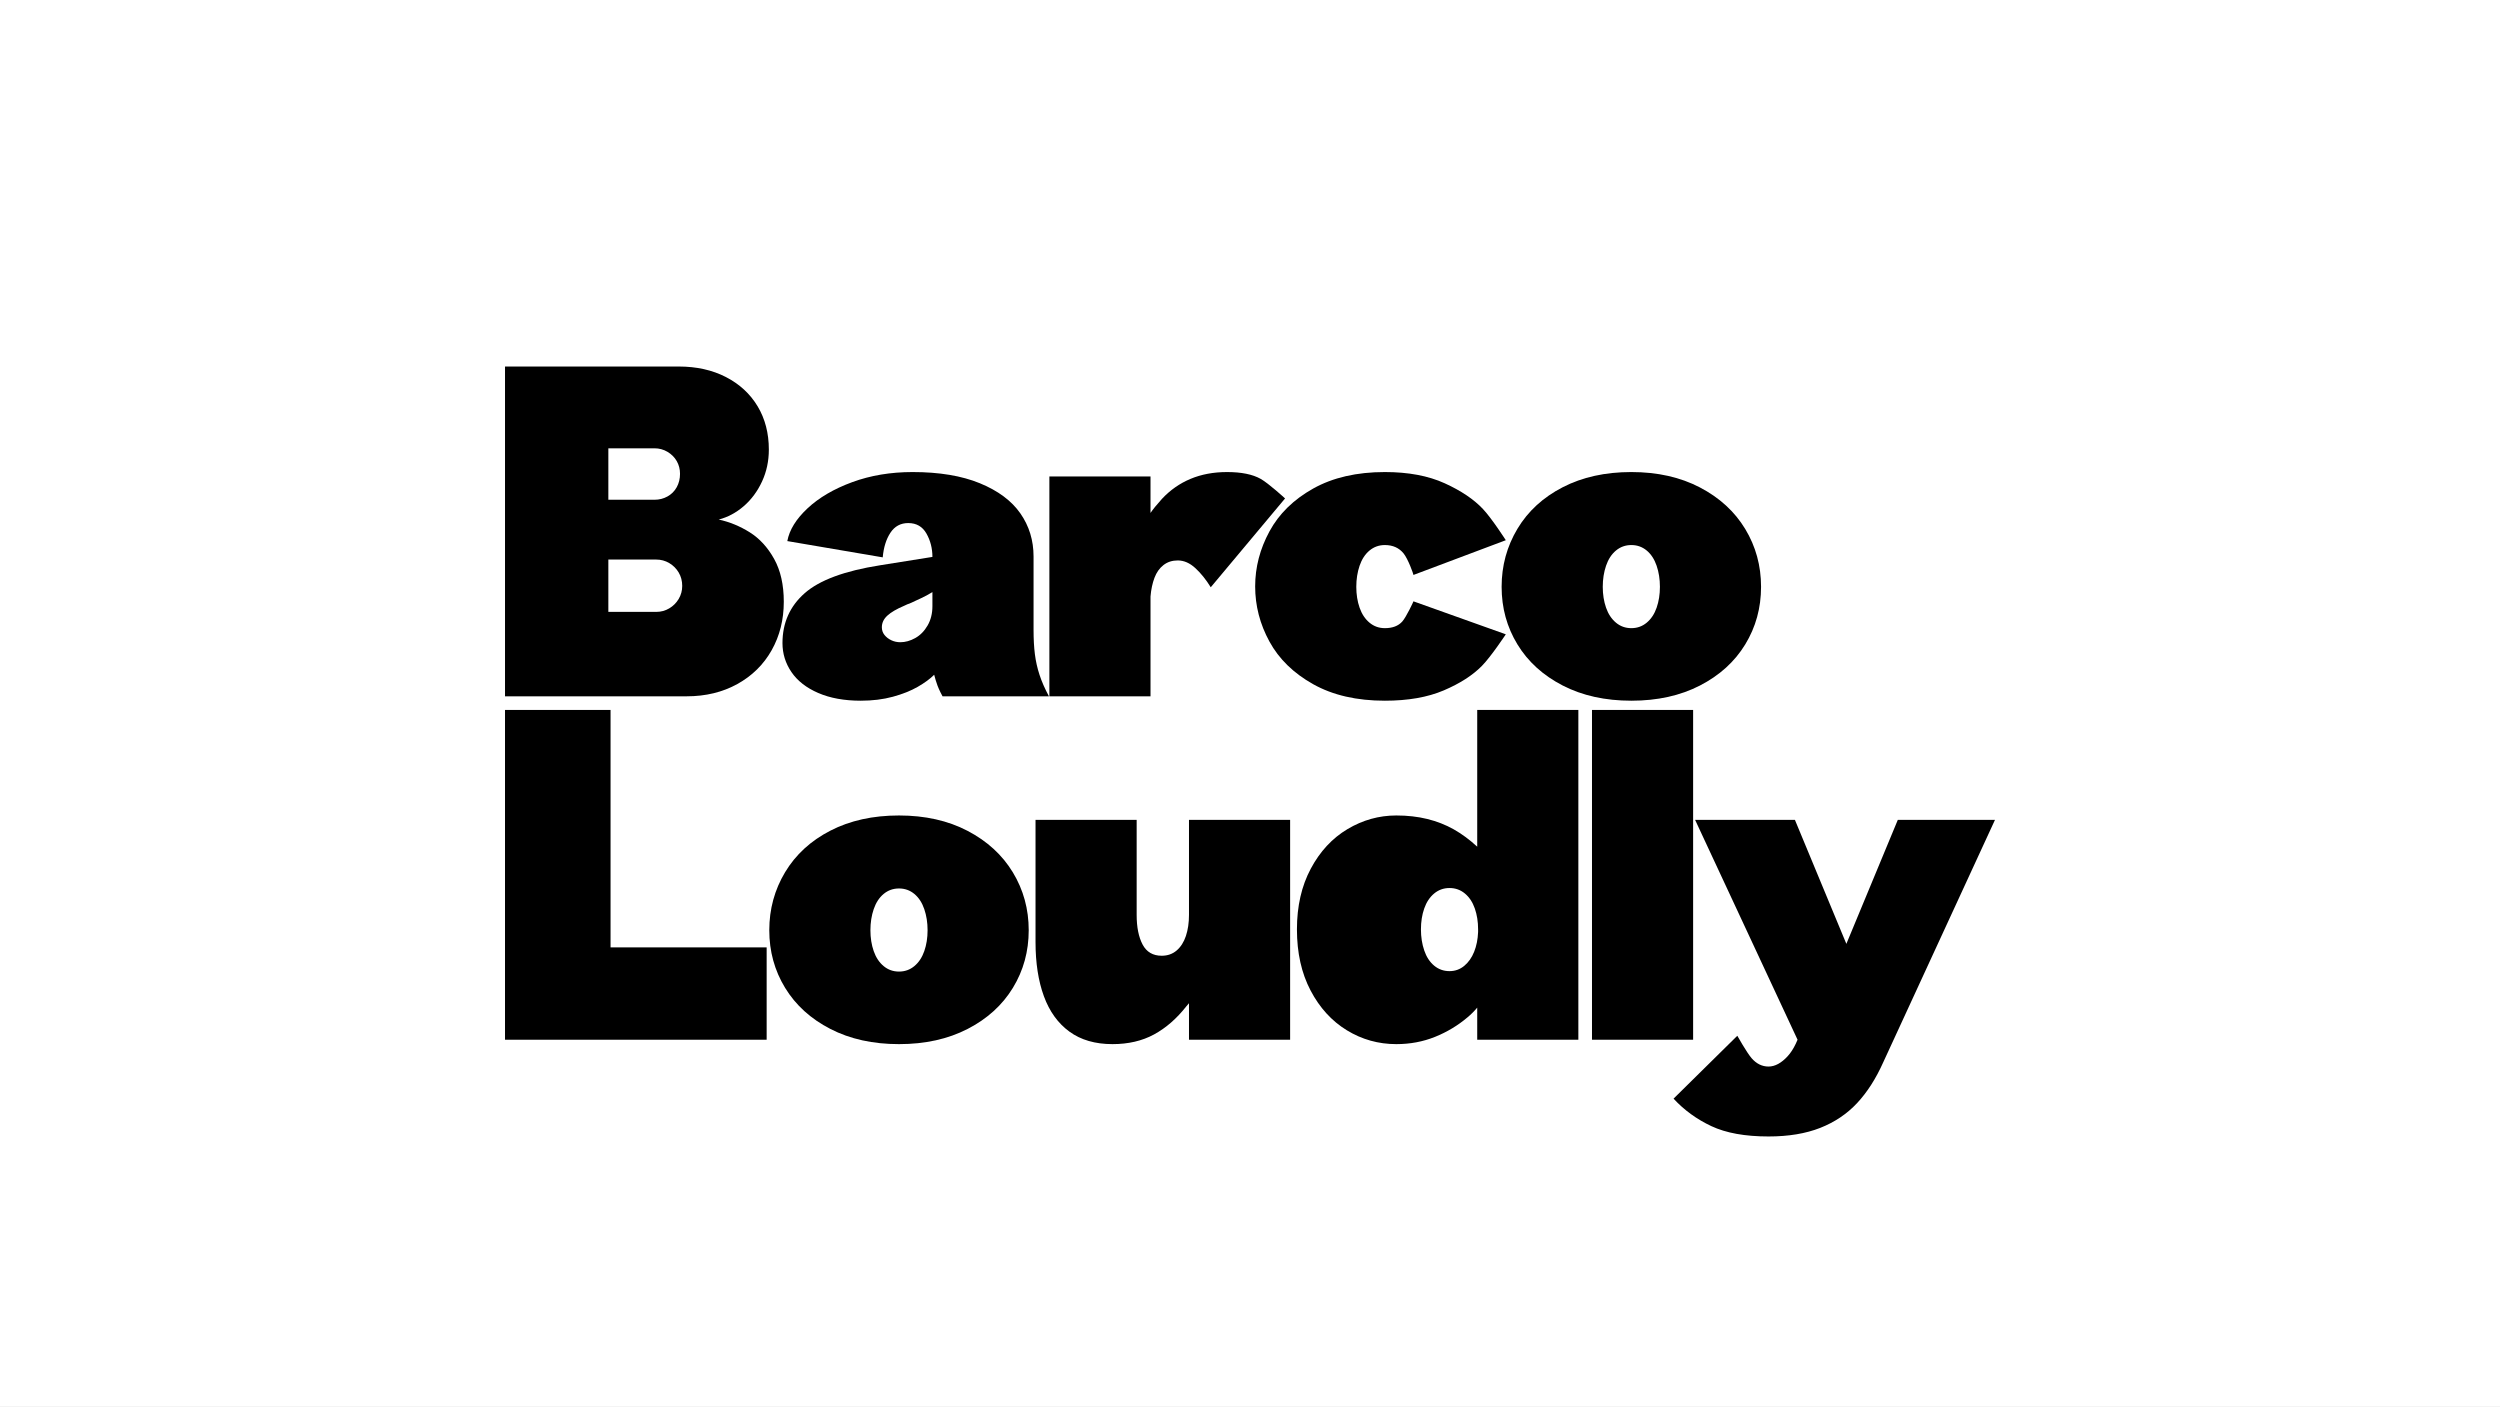
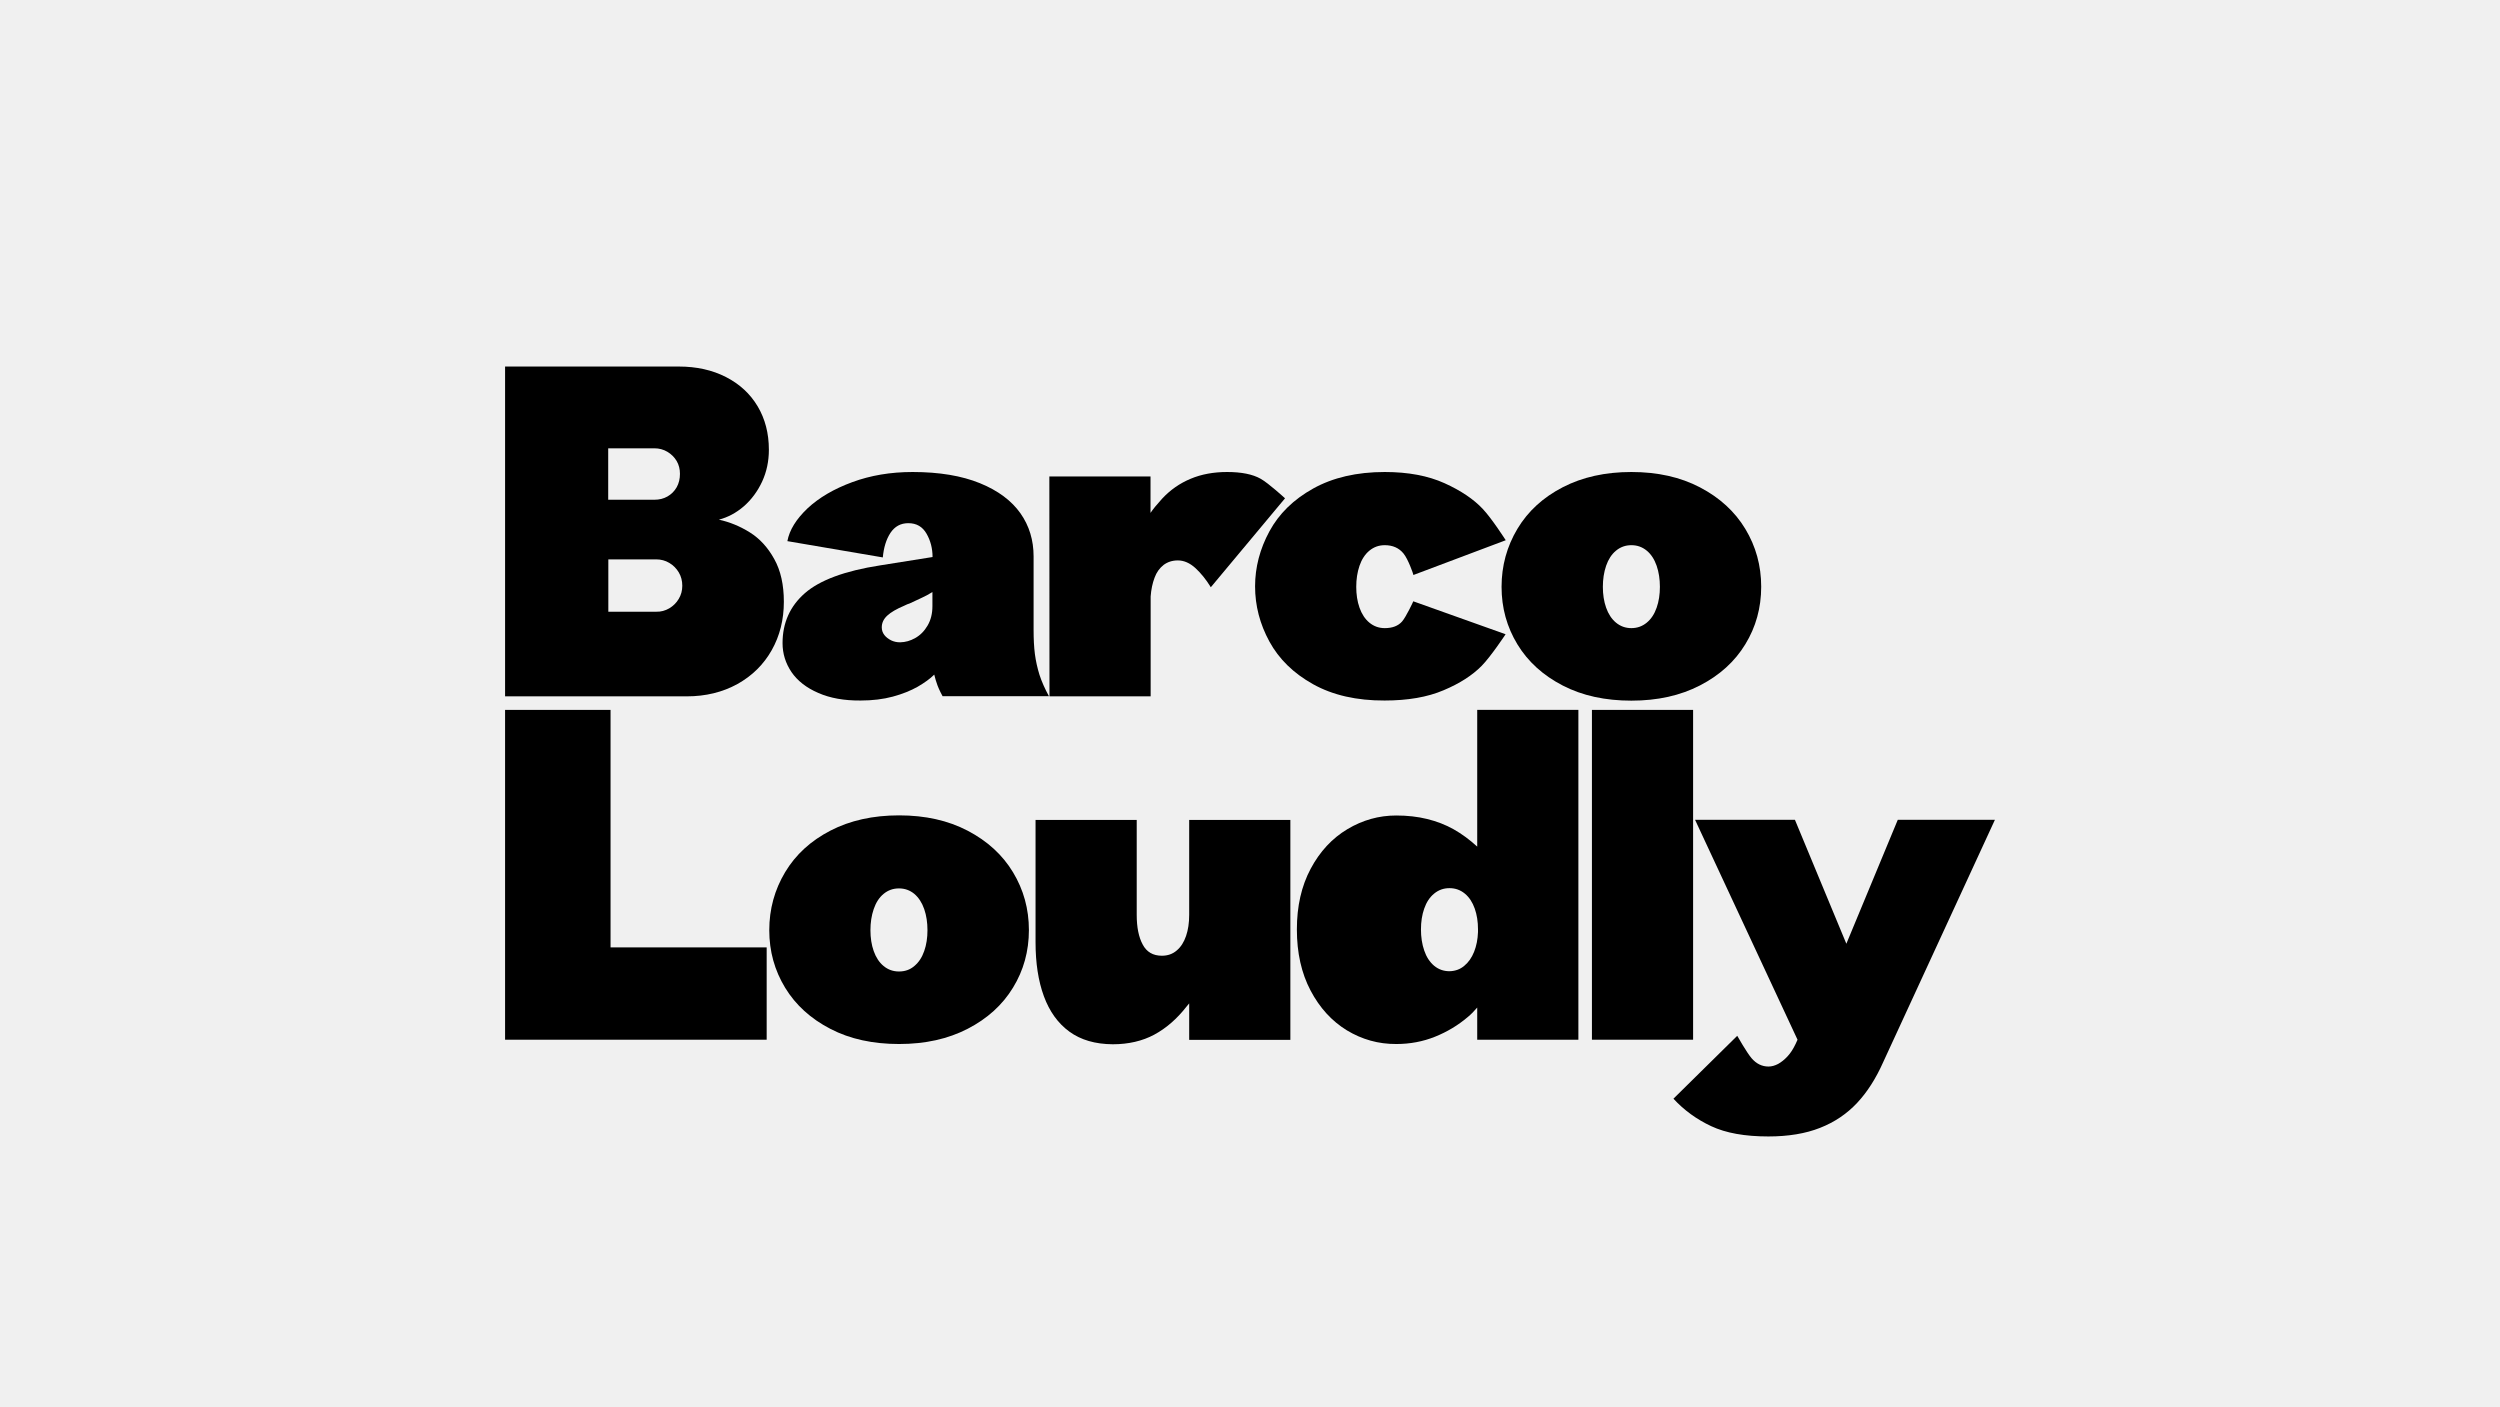
- <svg xmlns="http://www.w3.org/2000/svg" id="a" data-name="Layer 1" width="1920" height="1080" viewBox="0 0 1920 1080">
-   <rect width="1920" height="1080" fill="#fff" stroke-width="0" />
+ <svg xmlns="http://www.w3.org/2000/svg" version="1.1" id="a" x="0px" y="0px" viewBox="0 0 1920 1080" style="enable-background:new 0 0 1920 1080;" xml:space="preserve">
  <g>
    <g>
-       <path d="M387.85,281.488h133.393c13.73,0,25.834,2.702,36.303,8.105,10.469,5.403,18.573,12.891,24.315,22.458,5.741,9.571,8.611,20.658,8.611,33.264,0,8.78-1.747,16.943-5.235,24.483-3.493,7.546-8.163,13.846-14.014,18.913-5.857,5.065-12.274,8.5-19.249,10.3,8.326,1.804,16.262,5.065,23.808,9.792,7.541,4.728,13.788,11.54,18.743,20.432,4.95,8.896,7.429,19.871,7.429,32.925,0,13.735-3.097,26.12-9.286,37.148-6.195,11.033-14.975,19.702-26.341,26.003-11.371,6.305-24.373,9.456-39.005,9.456h-139.471v-253.278ZM512.631,381.28c3.039-1.689,5.403-4.053,7.092-7.092s2.533-6.47,2.533-10.3c0-3.599-.844-6.865-2.533-9.794-1.689-2.923-4.053-5.287-7.092-7.092-3.04-1.8-6.364-2.702-9.962-2.702h-35.459v39.512h35.459c3.599,0,6.922-.844,9.962-2.533ZM513.982,467.226c3.04-1.8,5.456-4.222,7.261-7.261,1.799-3.039,2.701-6.359,2.701-9.962,0-3.826-.902-7.261-2.701-10.301-1.804-3.039-4.221-5.455-7.261-7.259-3.039-1.8-6.363-2.702-9.962-2.702h-36.81v40.188h36.81c3.599,0,6.922-.898,9.962-2.702Z" stroke-width="0" />
-       <path d="M628.463,532.233c-9.118-3.935-15.988-9.286-20.6-16.041-4.617-6.753-6.923-14.183-6.923-22.288,0-15.534,5.683-28.309,17.054-38.328,11.366-10.015,30.673-17.166,57.917-21.446l40.187-6.415c0-6.528-1.52-12.496-4.559-17.899-3.039-5.403-7.714-8.105-14.015-8.105-5.857,0-10.416,2.481-13.677,7.43-3.267,4.955-5.235,11.26-5.91,18.911l-73.281-12.495c1.572-8.553,6.754-16.937,15.534-25.16,8.78-8.215,20.204-14.91,34.276-20.092,14.068-5.177,29.549-7.768,46.435-7.768,20.483,0,37.706,2.871,51.669,8.613,13.956,5.74,24.315,13.455,31.069,23.133,6.754,9.683,10.131,20.716,10.131,33.094v56.396c0,6.982.338,13.171,1.014,18.574.675,5.403,1.857,10.695,3.546,15.872,1.689,5.182,4.105,10.696,7.261,16.547h-81.725c-.227-.221-2.871-5.456-3.883-8.274-1.014-2.812-1.858-5.572-2.533-8.273-3.156,3.155-7.377,6.247-12.664,9.286-5.292,3.039-11.651,5.572-19.08,7.599-7.429,2.026-15.65,3.039-24.652,3.039-12.611,0-23.47-1.974-32.588-5.91ZM702.926,490.02c3.826-2.137,6.975-5.345,9.456-9.625,2.474-4.274,3.715-9.228,3.715-14.858v-10.806c-2.929,1.804-5.858,3.376-8.78,4.728-2.929,1.35-5.857,2.701-8.78,4.053-.902.226-2.253.791-4.053,1.687-5.857,2.481-10.189,5.014-13.001,7.599-2.818,2.591-4.222,5.572-4.222,8.95,0,2.253.675,4.22,2.026,5.909,1.351,1.689,3.092,3.039,5.235,4.053,2.137,1.014,4.443,1.52,6.922,1.52,3.826,0,7.652-1.065,11.483-3.208Z" stroke-width="0" />
-       <path d="M805.922,365.914h77.672v28.03c1.799-2.702,4.728-6.301,8.78-10.806,6.3-6.755,13.619-11.873,21.951-15.366,8.326-3.489,17.671-5.235,28.029-5.235,11.028,0,19.64,1.747,25.834,5.235,6.189,3.493,18.743,15.028,18.743,15.028l-57.072,68.216c-3.604-5.851-7.545-10.748-11.819-14.689-4.279-3.937-8.78-5.91-13.508-5.91-4.279,0-7.936,1.183-10.975,3.547-3.04,2.364-5.351,5.63-6.923,9.792-1.577,4.17-2.591,8.95-3.039,14.352v76.659h-77.672v-168.852Z" stroke-width="0" />
-       <path d="M1008.541,525.48c-15.086-8.444-26.288-19.361-33.602-32.758-7.319-13.392-10.975-27.524-10.975-42.382,0-14.631,3.656-28.705,10.975-42.213,7.314-13.508,18.516-24.483,33.602-32.925,15.08-8.444,33.433-12.665,55.046-12.665,18.009,0,33.316,2.871,45.927,8.613,12.606,5.74,22.399,12.325,29.38,19.755,6.976,7.43,17.561,23.977,17.561,23.977l-70.918,26.678c0-.675-4.11-12.268-7.598-16.547-3.492-4.274-8.274-6.416-14.352-6.416-4.507,0-8.443,1.408-11.82,4.222-3.377,2.818-5.91,6.701-7.598,11.65-1.688,4.955-2.532,10.358-2.532,16.21s.844,11.202,2.532,16.041c1.689,4.844,4.222,8.669,7.598,11.481,3.377,2.818,7.314,4.222,11.82,4.222,5.851,0,10.3-1.689,13.339-5.066,3.039-3.377,8.611-15.307,8.611-15.534l70.918,25.328s-11.313,17.113-18.405,24.314c-7.092,7.209-16.832,13.456-29.211,18.743-12.384,5.287-27.47,7.936-45.252,7.936-21.613,0-39.966-4.222-55.046-12.664Z" stroke-width="0" />
-       <path d="M1200.187,526.492c-15.086-7.767-26.679-18.288-34.784-31.575-8.104-13.281-12.157-28.03-12.157-44.239s4.053-31.069,12.157-44.577c8.105-13.508,19.698-24.146,34.784-31.913,15.08-7.767,32.641-11.652,52.682-11.652s37.596,3.943,52.681,11.821c15.08,7.883,26.679,18.521,34.784,31.913,8.104,13.397,12.157,28.197,12.157,44.408s-4.053,30.958-12.157,44.239c-8.105,13.287-19.703,23.808-34.784,31.575-15.086,7.768-32.646,11.652-52.681,11.652s-37.602-3.883-52.682-11.652ZM1264.688,478.201c3.377-2.812,5.91-6.638,7.598-11.481,1.689-4.839,2.532-10.184,2.532-16.041s-.844-11.256-2.532-16.21c-1.689-4.949-4.222-8.832-7.598-11.65-3.377-2.814-7.319-4.222-11.819-4.222s-8.443,1.408-11.82,4.222c-3.377,2.818-5.91,6.701-7.598,11.65-1.688,4.955-2.532,10.358-2.532,16.21s.844,11.202,2.532,16.041c1.689,4.844,4.222,8.669,7.598,11.481,3.377,2.818,7.314,4.222,11.82,4.222s8.442-1.404,11.819-4.222Z" stroke-width="0" />
+       <path d="M387.9,281.5h133.4c13.7,0,25.8,2.7,36.3,8.1s18.6,12.9,24.3,22.5c5.7,9.6,8.6,20.7,8.6,33.3c0,8.8-1.7,16.9-5.2,24.5    c-3.5,7.5-8.2,13.8-14,18.9c-5.9,5.1-12.3,8.5-19.2,10.3c8.3,1.8,16.3,5.1,23.8,9.8c7.5,4.7,13.8,11.5,18.7,20.4    c5,8.9,7.4,19.9,7.4,32.9c0,13.7-3.1,26.1-9.3,37.1c-6.2,11-15,19.7-26.3,26c-11.4,6.3-24.4,9.5-39,9.5H387.9L387.9,281.5    L387.9,281.5z M512.6,381.3c3-1.7,5.4-4.1,7.1-7.1s2.5-6.5,2.5-10.3c0-3.6-0.8-6.9-2.5-9.8c-1.7-2.9-4.1-5.3-7.1-7.1    c-3-1.8-6.4-2.7-10-2.7h-35.5v39.5h35.5C506.3,383.8,509.6,383,512.6,381.3L512.6,381.3z M514,467.2c3-1.8,5.5-4.2,7.3-7.3    c1.8-3,2.7-6.4,2.7-10c0-3.8-0.9-7.3-2.7-10.3c-1.8-3-4.2-5.5-7.3-7.3c-3-1.8-6.4-2.7-10-2.7h-36.8v40.2H504    C507.6,469.9,510.9,469,514,467.2L514,467.2z" />
+       <path d="M628.5,532.2c-9.1-3.9-16-9.3-20.6-16c-4.6-6.8-6.9-14.2-6.9-22.3c0-15.5,5.7-28.3,17.1-38.3c11.4-10,30.7-17.2,57.9-21.4    l40.2-6.4c0-6.5-1.5-12.5-4.6-17.9s-7.7-8.1-14-8.1c-5.9,0-10.4,2.5-13.7,7.4c-3.3,5-5.2,11.3-5.9,18.9l-73.3-12.5    c1.6-8.6,6.8-16.9,15.5-25.2c8.8-8.2,20.2-14.9,34.3-20.1c14.1-5.2,29.5-7.8,46.4-7.8c20.5,0,37.7,2.9,51.7,8.6    c14,5.7,24.3,13.5,31.1,23.1c6.8,9.7,10.1,20.7,10.1,33.1v56.4c0,7,0.3,13.2,1,18.6c0.7,5.4,1.9,10.7,3.5,15.9    c1.7,5.2,4.1,10.7,7.3,16.5h-81.7c-0.2-0.2-2.9-5.5-3.9-8.3c-1-2.8-1.9-5.6-2.5-8.3c-3.2,3.2-7.4,6.2-12.7,9.3    c-5.3,3-11.7,5.6-19.1,7.6c-7.4,2-15.7,3-24.7,3C648.4,538.1,637.6,536.2,628.5,532.2L628.5,532.2z M702.9,490    c3.8-2.1,7-5.3,9.5-9.6c2.5-4.3,3.7-9.2,3.7-14.9v-10.8c-2.9,1.8-5.9,3.4-8.8,4.7c-2.9,1.4-5.9,2.7-8.8,4.1    c-0.9,0.2-2.3,0.8-4.1,1.7c-5.9,2.5-10.2,5-13,7.6c-2.8,2.6-4.2,5.6-4.2,9c0,2.3,0.7,4.2,2,5.9s3.1,3,5.2,4.1    c2.1,1,4.4,1.5,6.9,1.5C695.3,493.2,699.1,492.2,702.9,490L702.9,490z" />
+       <path d="M805.9,365.9h77.7v28c1.8-2.7,4.7-6.3,8.8-10.8c6.3-6.8,13.6-11.9,22-15.4c8.3-3.5,17.7-5.2,28-5.2    c11,0,19.6,1.7,25.8,5.2c6.2,3.5,18.7,15,18.7,15L929.9,451c-3.6-5.9-7.5-10.7-11.8-14.7c-4.3-3.9-8.8-5.9-13.5-5.9    c-4.3,0-7.9,1.2-11,3.5c-3,2.4-5.4,5.6-6.9,9.8c-1.6,4.2-2.6,9-3,14.4v76.7h-77.7L805.9,365.9L805.9,365.9z" />
+       <path d="M1008.5,525.5c-15.1-8.4-26.3-19.4-33.6-32.8c-7.3-13.4-11-27.5-11-42.4c0-14.6,3.7-28.7,11-42.2    c7.3-13.5,18.5-24.5,33.6-32.9c15.1-8.4,33.4-12.7,55-12.7c18,0,33.3,2.9,45.9,8.6c12.6,5.7,22.4,12.3,29.4,19.8    c7,7.4,17.6,24,17.6,24l-70.9,26.7c0-0.7-4.1-12.3-7.6-16.5c-3.5-4.3-8.3-6.4-14.4-6.4c-4.5,0-8.4,1.4-11.8,4.2    c-3.4,2.8-5.9,6.7-7.6,11.6c-1.7,5-2.5,10.4-2.5,16.2s0.8,11.2,2.5,16c1.7,4.8,4.2,8.7,7.6,11.5c3.4,2.8,7.3,4.2,11.8,4.2    c5.9,0,10.3-1.7,13.3-5.1s8.6-15.3,8.6-15.5l70.9,25.3c0,0-11.3,17.1-18.4,24.3c-7.1,7.2-16.8,13.5-29.2,18.7    c-12.4,5.3-27.5,7.9-45.3,7.9C1042,538.1,1023.6,533.9,1008.5,525.5L1008.5,525.5z" />
+       <path d="M1200.2,526.5c-15.1-7.8-26.7-18.3-34.8-31.6c-8.1-13.3-12.2-28-12.2-44.2s4.1-31.1,12.2-44.6    c8.1-13.5,19.7-24.1,34.8-31.9c15.1-7.8,32.6-11.7,52.7-11.7s37.6,3.9,52.7,11.8c15.1,7.9,26.7,18.5,34.8,31.9    c8.1,13.4,12.2,28.2,12.2,44.4s-4.1,31-12.2,44.2c-8.1,13.3-19.7,23.8-34.8,31.6c-15.1,7.8-32.6,11.7-52.7,11.7    S1215.3,534.3,1200.2,526.5z M1264.7,478.2c3.4-2.8,5.9-6.6,7.6-11.5c1.7-4.8,2.5-10.2,2.5-16s-0.8-11.3-2.5-16.2    c-1.7-4.9-4.2-8.8-7.6-11.6c-3.4-2.8-7.3-4.2-11.8-4.2s-8.4,1.4-11.8,4.2c-3.4,2.8-5.9,6.7-7.6,11.6c-1.7,5-2.5,10.4-2.5,16.2    s0.8,11.2,2.5,16c1.7,4.8,4.2,8.7,7.6,11.5c3.4,2.8,7.3,4.2,11.8,4.2S1261.3,481,1264.7,478.2L1264.7,478.2z" />
    </g>
    <g>
-       <path d="M387.85,545.234h81.049v182.36h119.886v70.918h-200.935v-253.278Z" stroke-width="0" />
-       <path d="M637.75,790.238c-15.087-7.767-26.679-18.288-34.785-31.575-8.105-13.281-12.156-28.03-12.156-44.239s4.051-31.069,12.156-44.577c8.105-13.508,19.698-24.146,34.785-31.913,15.08-7.767,32.64-11.652,52.681-11.652s37.597,3.943,52.682,11.821c15.081,7.883,26.679,18.521,34.783,31.913,8.105,13.397,12.158,28.197,12.158,44.408s-4.053,30.958-12.158,44.239c-8.104,13.287-19.702,23.808-34.783,31.575-15.086,7.768-32.646,11.652-52.682,11.652s-37.601-3.883-52.681-11.652ZM702.25,741.947c3.377-2.812,5.91-6.638,7.599-11.481,1.689-4.839,2.533-10.184,2.533-16.041s-.844-11.256-2.533-16.21c-1.689-4.949-4.222-8.832-7.599-11.65-3.376-2.814-7.319-4.222-11.819-4.222s-8.442,1.408-11.819,4.222c-3.377,2.818-5.909,6.701-7.598,11.65-1.689,4.955-2.533,10.358-2.533,16.21s.844,11.202,2.533,16.041c1.689,4.844,4.22,8.669,7.598,11.481,3.377,2.818,7.314,4.222,11.819,4.222s8.444-1.404,11.819-4.222Z" stroke-width="0" />
-       <path d="M821.287,792.265c-8.78-6.416-15.313-15.477-19.586-27.185-4.28-11.704-6.416-25.549-6.416-41.538v-93.882h77.671v72.945c0,9.456,1.52,17.053,4.56,22.794,3.039,5.741,7.936,8.611,14.689,8.611,4.501,0,8.326-1.35,11.483-4.053,3.15-2.701,5.514-6.416,7.092-11.144,1.571-4.728,2.364-10.131,2.364-16.209v-72.945h77.671v168.852h-77.671v-28.03l-2.027,2.364c-7.429,9.456-15.703,16.664-24.82,21.613-9.119,4.949-19.757,7.43-31.913,7.43-13.287,0-24.316-3.208-33.096-9.625Z" stroke-width="0" />
-       <path d="M1034.376,791.251c-11.597-7.092-20.885-17.276-27.861-30.561-6.98-13.283-10.468-28.928-10.468-46.941,0-17.783,3.545-33.317,10.637-46.604,7.092-13.281,16.489-23.412,28.199-30.394,11.704-6.976,24.198-10.469,37.485-10.469,8.553,0,16.489.904,23.808,2.702,7.313,1.804,14.068,4.449,20.261,7.936,6.189,3.493,12.21,7.936,18.067,13.339v-105.026h77.673v253.278h-77.673v-24.652c-2.253,2.702-4.728,5.182-7.429,7.43-7.43,6.305-15.762,11.312-24.991,15.028-9.234,3.714-19.138,5.572-29.717,5.572-13.735,0-26.399-3.547-37.993-10.638ZM1124.544,741.778c3.262-2.701,5.793-6.299,7.598-10.806,1.8-4.501,2.814-9.567,3.041-15.197v-2.026c0-5.853-.844-11.198-2.533-16.041-1.689-4.839-4.222-8.665-7.599-11.483-3.376-2.812-7.319-4.222-11.819-4.222s-8.442,1.41-11.819,4.222c-3.377,2.818-5.91,6.644-7.598,11.483-1.689,4.844-2.533,10.189-2.533,16.041s.844,11.26,2.533,16.209c1.687,4.955,4.22,8.838,7.598,11.652,3.377,2.816,7.314,4.22,11.819,4.22,4.274,0,8.047-1.35,11.313-4.053Z" stroke-width="0" />
-       <path d="M1222.646,545.234h77.671v253.278h-77.671v-253.278Z" stroke-width="0" />
-       <path d="M1380.521,798.512l-78.685-168.852h76.659l39.511,95.234,39.511-95.234h74.632l-85.777,186.075c-5.63,12.606-12.325,23.075-20.092,31.407-7.768,8.326-17.224,14.689-28.368,19.08-11.144,4.389-24.372,6.586-39.68,6.586-18.015,0-32.646-2.649-43.902-7.936-11.26-5.293-20.937-12.327-29.042-21.107l48.966-48.291s7.261,12.943,10.975,17.222c3.716,4.274,8.047,6.416,13.002,6.416,2.475,0,4.95-.675,7.43-2.026,2.474-1.352,4.897-3.325,7.261-5.91,2.364-2.591,4.443-5.799,6.247-9.625l1.35-3.039Z" stroke-width="0" />
+       <path d="M387.9,545.2h81v182.4h119.9v70.9H387.9L387.9,545.2L387.9,545.2z" />
+       <path d="M637.8,790.2c-15.1-7.8-26.7-18.3-34.8-31.6c-8.1-13.3-12.2-28-12.2-44.2s4.1-31.1,12.2-44.6    c8.1-13.5,19.7-24.1,34.8-31.9c15.1-7.8,32.6-11.7,52.7-11.7s37.6,3.9,52.7,11.8c15.1,7.9,26.7,18.5,34.8,31.9    c8.1,13.4,12.2,28.2,12.2,44.4s-4.1,31-12.2,44.2c-8.1,13.3-19.7,23.8-34.8,31.6c-15.1,7.8-32.6,11.7-52.7,11.7    S652.8,798,637.8,790.2z M702.2,741.9c3.4-2.8,5.9-6.6,7.6-11.5c1.7-4.8,2.5-10.2,2.5-16s-0.8-11.3-2.5-16.2    c-1.7-4.9-4.2-8.8-7.6-11.7c-3.4-2.8-7.3-4.2-11.8-4.2s-8.4,1.4-11.8,4.2c-3.4,2.8-5.9,6.7-7.6,11.7c-1.7,5-2.5,10.4-2.5,16.2    s0.8,11.2,2.5,16c1.7,4.8,4.2,8.7,7.6,11.5c3.4,2.8,7.3,4.2,11.8,4.2S698.9,744.8,702.2,741.9z" />
+       <path d="M821.3,792.3c-8.8-6.4-15.3-15.5-19.6-27.2c-4.3-11.7-6.4-25.5-6.4-41.5v-93.9H873v72.9c0,9.5,1.5,17.1,4.6,22.8    c3,5.7,7.9,8.6,14.7,8.6c4.5,0,8.3-1.3,11.5-4.1c3.2-2.7,5.5-6.4,7.1-11.1c1.6-4.7,2.4-10.1,2.4-16.2v-72.9h77.7v168.9h-77.7v-28    l-2,2.4c-7.4,9.5-15.7,16.7-24.8,21.6c-9.1,4.9-19.8,7.4-31.9,7.4C841.1,801.9,830.1,798.7,821.3,792.3L821.3,792.3z" />
+       <path d="M1034.4,791.3c-11.6-7.1-20.9-17.3-27.9-30.6c-7-13.3-10.5-28.9-10.5-46.9c0-17.8,3.5-33.3,10.6-46.6    c7.1-13.3,16.5-23.4,28.2-30.4c11.7-7,24.2-10.5,37.5-10.5c8.6,0,16.5,0.9,23.8,2.7c7.3,1.8,14.1,4.4,20.3,7.9    c6.2,3.5,12.2,7.9,18.1,13.3v-105h77.7v253.3h-77.7v-24.7c-2.3,2.7-4.7,5.2-7.4,7.4c-7.4,6.3-15.8,11.3-25,15    c-9.2,3.7-19.1,5.6-29.7,5.6C1058.6,801.9,1046,798.3,1034.4,791.3L1034.4,791.3z M1124.5,741.8c3.3-2.7,5.8-6.3,7.6-10.8    c1.8-4.5,2.8-9.6,3-15.2v-2c0-5.9-0.8-11.2-2.5-16c-1.7-4.8-4.2-8.7-7.6-11.5c-3.4-2.8-7.3-4.2-11.8-4.2s-8.4,1.4-11.8,4.2    c-3.4,2.8-5.9,6.6-7.6,11.5c-1.7,4.8-2.5,10.2-2.5,16s0.8,11.3,2.5,16.2c1.7,5,4.2,8.8,7.6,11.7c3.4,2.8,7.3,4.2,11.8,4.2    C1117.5,745.8,1121.3,744.5,1124.5,741.8L1124.5,741.8z" />
+       <path d="M1222.6,545.2h77.7v253.3h-77.7V545.2z" />
+       <path d="M1380.5,798.5l-78.7-168.9h76.7l39.5,95.2l39.5-95.2h74.6l-85.8,186.1c-5.6,12.6-12.3,23.1-20.1,31.4    c-7.8,8.3-17.2,14.7-28.4,19.1c-11.1,4.4-24.4,6.6-39.7,6.6c-18,0-32.6-2.6-43.9-7.9c-11.3-5.3-20.9-12.3-29-21.1l49-48.3    c0,0,7.3,12.9,11,17.2c3.7,4.3,8,6.4,13,6.4c2.5,0,4.9-0.7,7.4-2c2.5-1.4,4.9-3.3,7.3-5.9c2.4-2.6,4.4-5.8,6.2-9.6L1380.5,798.5    L1380.5,798.5z" />
    </g>
  </g>
</svg>
